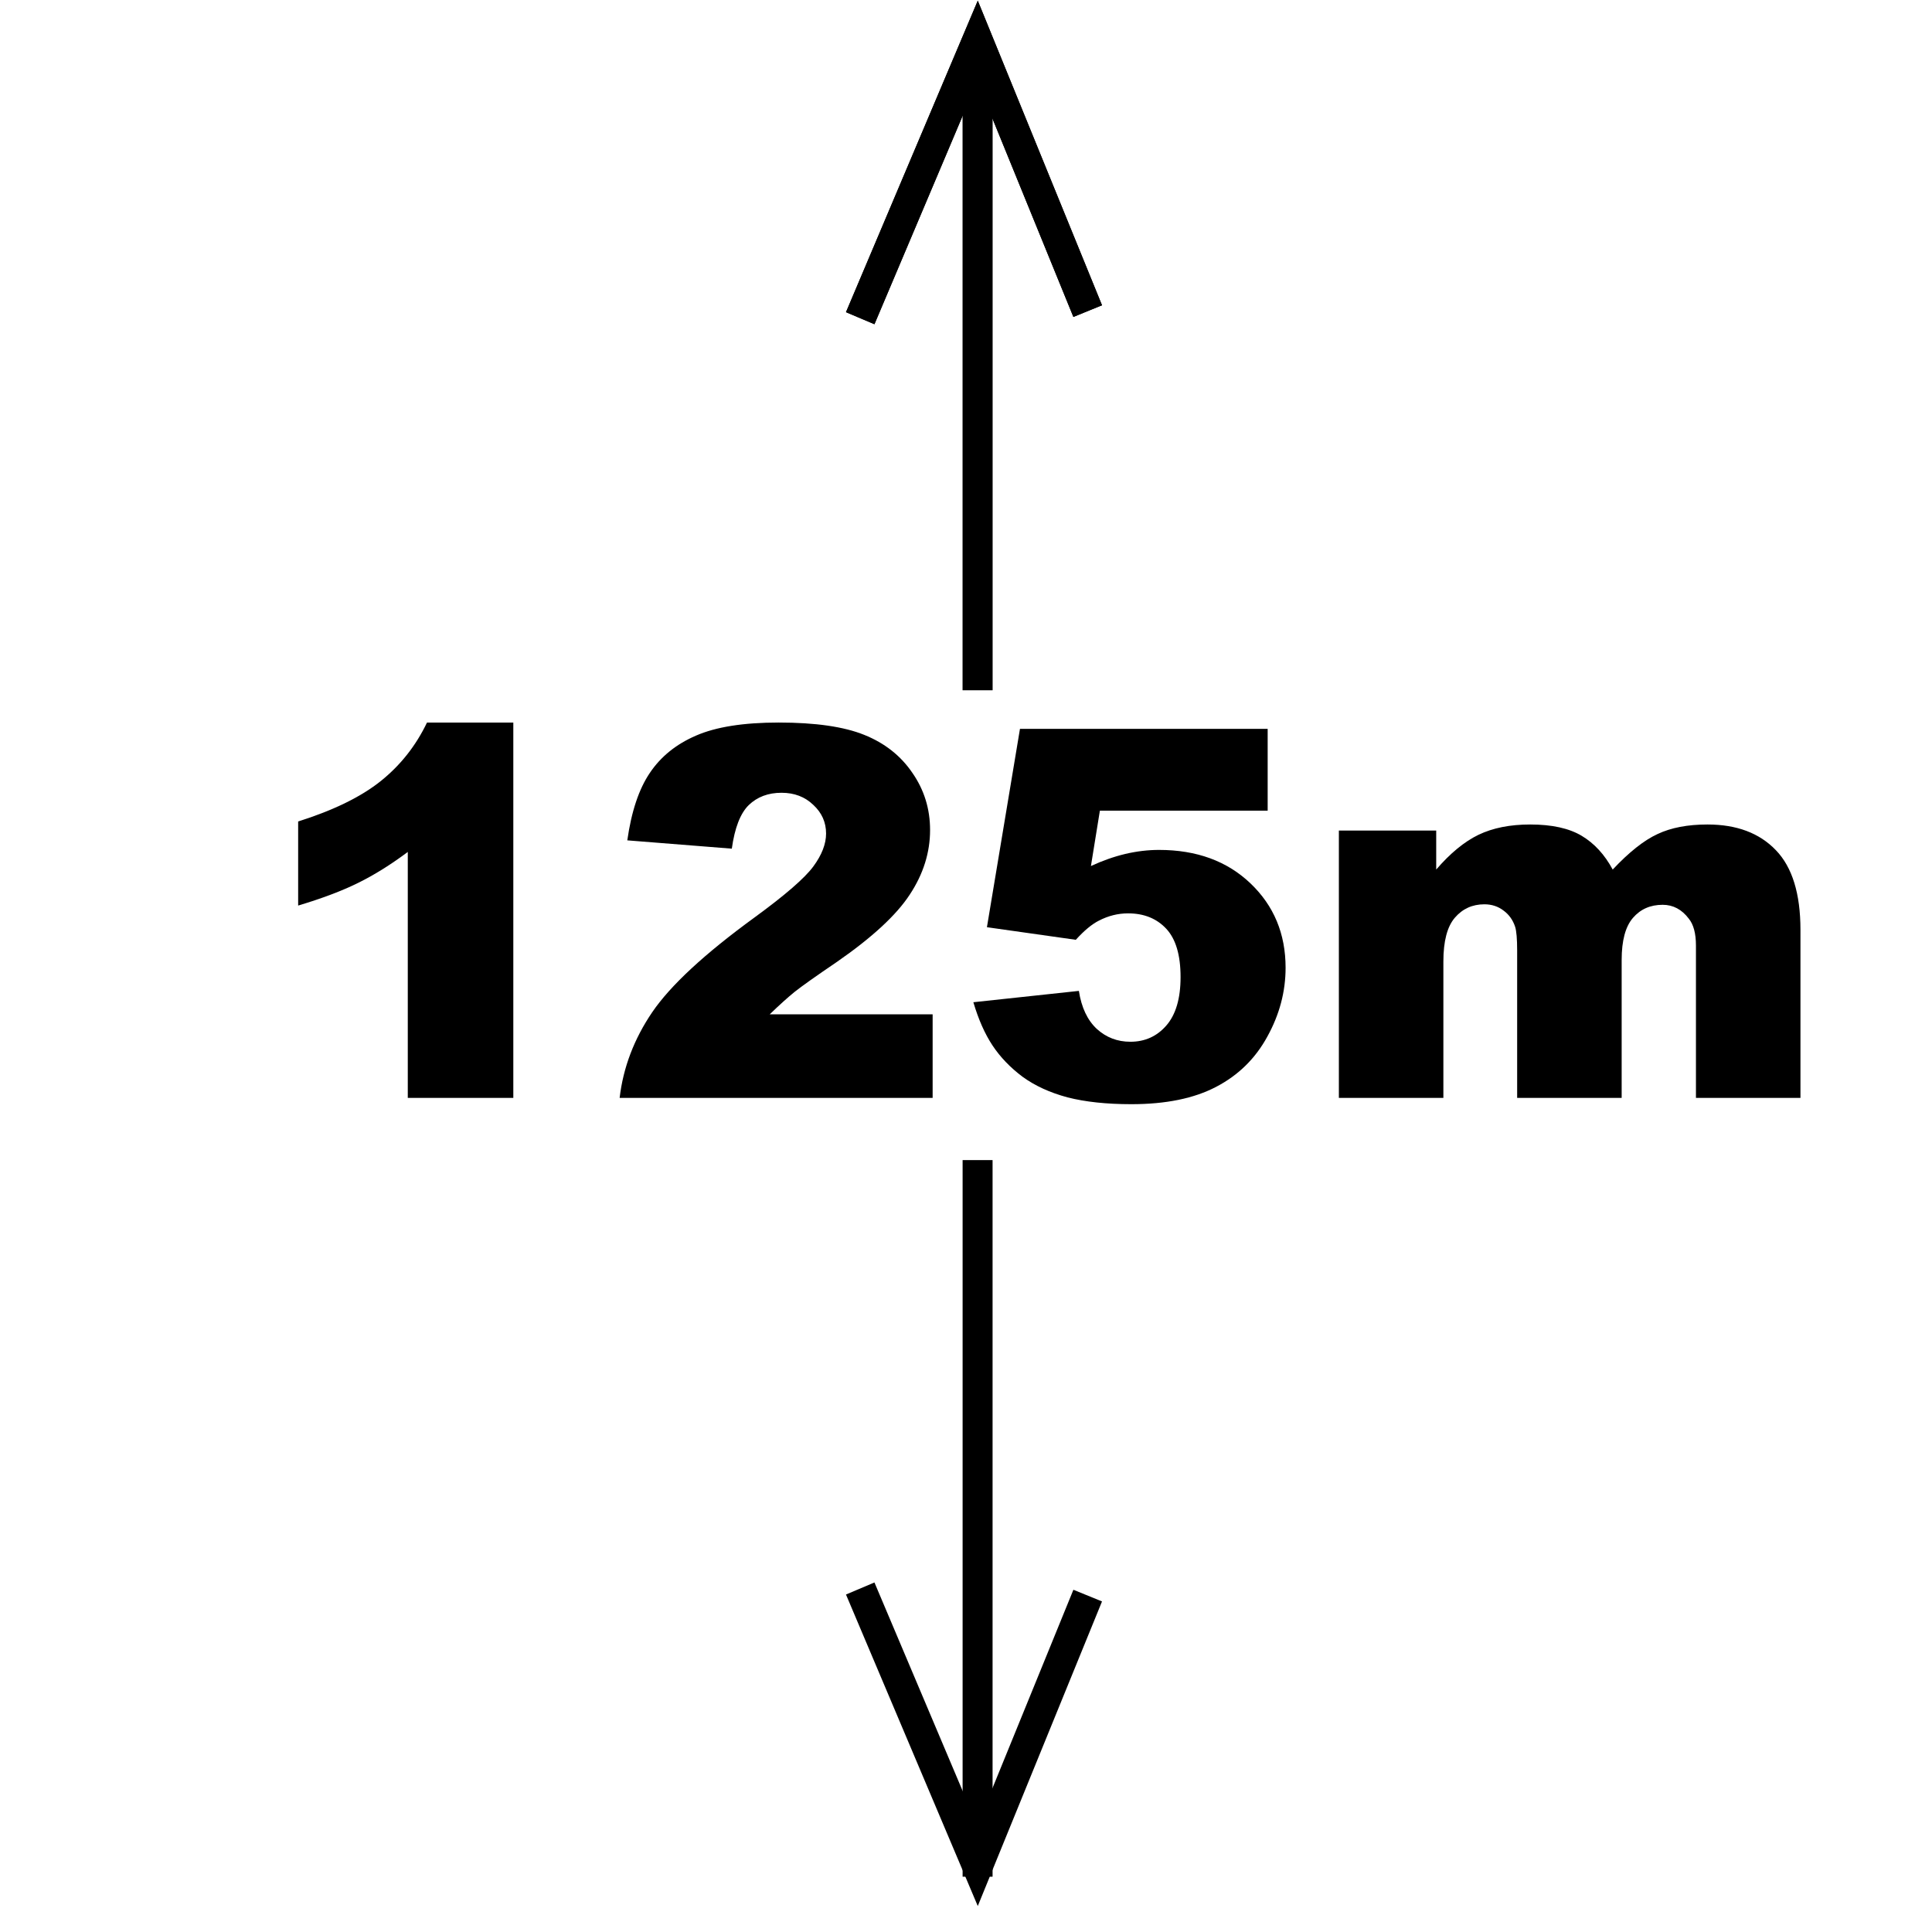
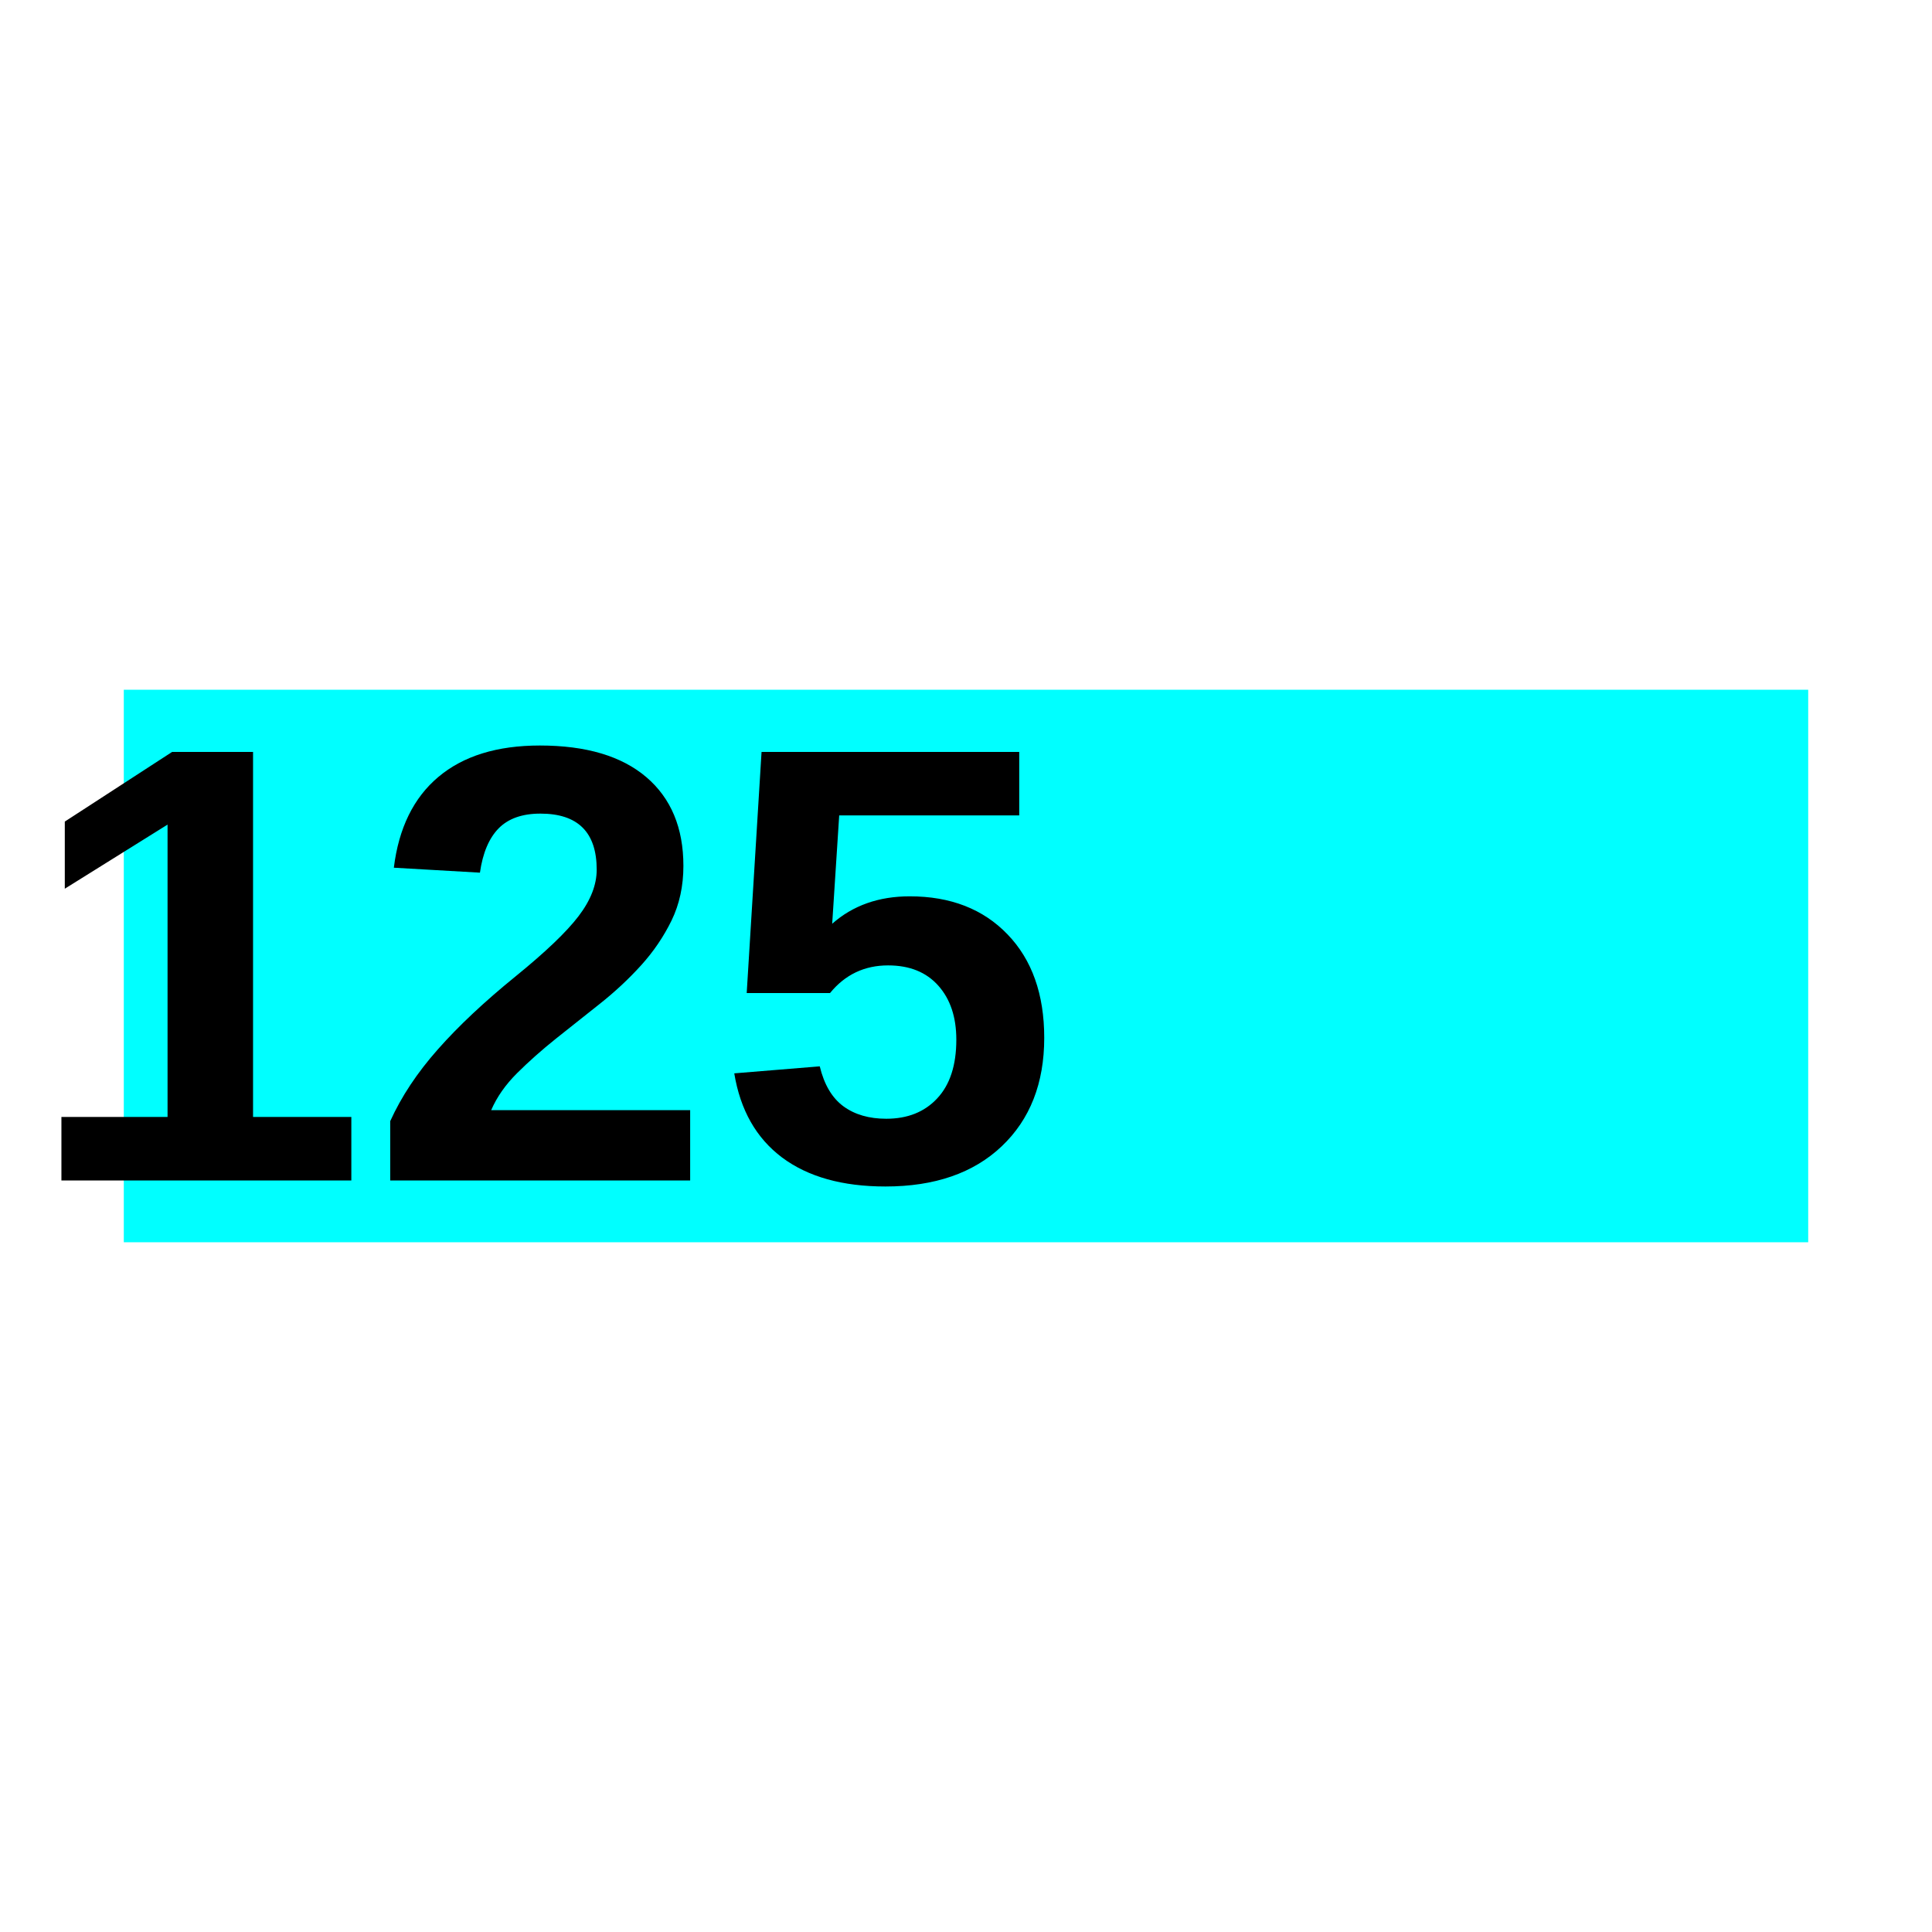
<svg xmlns="http://www.w3.org/2000/svg" version="1.1" id="Layer_1" x="0px" y="0px" viewBox="0 0 250 250" style="enable-background:new 0 0 250 250;" xml:space="preserve">
  <defs id="defs4203" />
  <style type="text/css" id="style4196">
	.st0{fill-rule:evenodd;clip-rule:evenodd;}
</style>
-   <path style="fill:none;fill-rule:evenodd;stroke:#000000;stroke-width:3.877;stroke-linecap:butt;stroke-linejoin:miter;stroke-miterlimit:4;stroke-dasharray:none;stroke-opacity:1" d="m 126.5,150.116 0,92.728" id="path4198" />
-   <path style="fill:none;fill-rule:evenodd;stroke:#000000;stroke-width:3.892;stroke-linecap:butt;stroke-linejoin:miter;stroke-miterlimit:4;stroke-dasharray:none;stroke-opacity:1" d="m 126.5,7.632 0,81.689" id="path4198-6" />
-   <path style="fill:none;fill-rule:evenodd;stroke:#000000;stroke-width:4;stroke-linecap:butt;stroke-linejoin:miter;stroke-miterlimit:4;stroke-dasharray:none;stroke-opacity:1" d="M 140.749,40.256 126.49,5.299 111.311,41.176" id="path4734" />
-   <path id="path4736" d="M 140.749,40.256 126.49,5.299 111.311,41.176" style="fill:none;fill-rule:evenodd;stroke:#000000;stroke-width:4;stroke-linecap:butt;stroke-linejoin:miter;stroke-miterlimit:4;stroke-dasharray:none;stroke-opacity:1" />
-   <path style="fill:none;fill-rule:evenodd;stroke:#000000;stroke-width:4;stroke-linecap:butt;stroke-linejoin:miter;stroke-miterlimit:4;stroke-dasharray:none;stroke-opacity:1" d="m 140.749,206.47 -14.259,34.957 -15.179,-35.877" id="path4738" />
-   <g transform="scale(1.008683,0.9913915)" style="font-style:normal;font-variant:normal;font-weight:900;font-stretch:normal;font-size:67.296px;line-height:125%;font-family:Arial;-inkscape-font-specification:'Arial, Heavy';text-align:start;letter-spacing:0px;word-spacing:0px;writing-mode:lr-tb;text-anchor:start;fill:#000000;fill-opacity:1;stroke:none;stroke-width:1px;stroke-linecap:butt;stroke-linejoin:miter;stroke-opacity:1" id="text4740">
-     <path d="m 65.851,94.308 0,48.994 -13.538,0 0,-32.104 q -3.286,2.497 -6.375,4.042 -3.056,1.544 -7.689,2.957 l 0,-10.975 q 6.835,-2.202 10.614,-5.29 3.779,-3.089 5.915,-7.623 l 11.074,0 z" style="" id="path7001" />
-     <path d="m 119.643,143.301 -40.154,0 q 0.69,-5.948 4.173,-11.172 3.516,-5.258 13.144,-12.388 5.882,-4.37 7.525,-6.638 1.643,-2.267 1.643,-4.305 0,-2.202 -1.643,-3.746 -1.61,-1.577 -4.075,-1.577 -2.563,0 -4.206,1.61 -1.61,1.61 -2.169,5.685 l -13.407,-1.084 q 0.789,-5.652 2.892,-8.806 2.103,-3.187 5.915,-4.863 3.845,-1.709 10.614,-1.709 7.065,0 10.975,1.61 3.943,1.61 6.178,4.962 2.267,3.319 2.267,7.459 0,4.403 -2.596,8.412 -2.563,4.009 -9.365,8.806 -4.042,2.793 -5.422,3.91 -1.347,1.117 -3.187,2.925 l 20.899,0 0,10.909 z" style="" id="path7003" />
-     <path d="m 130.848,95.129 31.775,0 0,10.679 -21.523,0 -1.15,7.229 q 2.234,-1.052 4.403,-1.577 2.202,-0.526 4.337,-0.526 7.229,0 11.731,4.37 4.502,4.37 4.502,11.008 0,4.666 -2.333,8.971 -2.3,4.305 -6.572,6.572 -4.239,2.267 -10.877,2.267 -4.765,0 -8.182,-0.887 -3.385,-0.92 -5.783,-2.694 -2.366,-1.807 -3.845,-4.075 -1.479,-2.267 -2.464,-5.652 l 13.538,-1.479 q 0.493,3.253 2.3,4.962 1.807,1.676 4.305,1.676 2.793,0 4.6,-2.103 1.84,-2.136 1.84,-6.342 0,-4.305 -1.84,-6.309 -1.84,-2.004 -4.896,-2.004 -1.939,0 -3.746,0.953 -1.347,0.69 -2.957,2.497 l -11.402,-1.643 4.239,-25.893 z" style="" id="path7005" />
-     <path d="m 171.758,108.404 12.487,0 0,5.093 q 2.694,-3.187 5.422,-4.535 2.76,-1.347 6.638,-1.347 4.173,0 6.605,1.479 2.432,1.479 3.976,4.403 3.155,-3.417 5.75,-4.633 2.596,-1.249 6.408,-1.249 5.619,0 8.774,3.352 3.155,3.319 3.155,10.416 l 0,21.917 -13.407,0 0,-19.88 q 0,-2.366 -0.92,-3.516 -1.347,-1.807 -3.352,-1.807 -2.366,0 -3.812,1.709 -1.446,1.709 -1.446,5.488 l 0,18.007 -13.407,0 0,-19.223 q 0,-2.3 -0.263,-3.122 -0.427,-1.314 -1.479,-2.103 -1.052,-0.821 -2.464,-0.821 -2.3,0 -3.779,1.742 -1.479,1.742 -1.479,5.718 l 0,17.81 -13.407,0 0,-34.897 z" style="" id="path7007" />
+   <g transform="matrix(1.008683,0,0,0.9913915,3.896476,-4.5991685e-6)" style="font-style:normal;font-variant:normal;font-weight:900;font-stretch:normal;font-size:67.296px;line-height:125%;font-family:Arial;-inkscape-font-specification:'Arial, Heavy';text-align:start;letter-spacing:0px;word-spacing:0px;writing-mode:lr-tb;text-anchor:start;fill:#000000;fill-opacity:1;stroke:none;stroke-width:1px;stroke-linecap:butt;stroke-linejoin:miter;stroke-opacity:1" id="text4740">
+     <rect style="fill:#00ffff" id="rect326" width="216.085" height="72.117" x="12.019" y="90.027" />
+     <text xml:space="preserve" style="font-weight:bold;font-size:80.606px;font-family:'Liberation Sans';-inkscape-font-specification:'Liberation Sans, Bold';font-variant-ligatures:no-common-ligatures;font-variant-caps:small-caps;text-align:center;text-anchor:middle;fill:#000000;stroke:none;stroke-width:0.672px" x="122.206" y="152.748" id="text483" transform="scale(0.9913914,1.008683)">
+       <tspan id="tspan481" x="122.206" y="152.748" style="text-align:center;text-anchor:middle;stroke-width:0.672px">125</tspan>
+     </text>
  </g>
-   <text xml:space="preserve" style="font-style:normal;font-variant:normal;font-weight:900;font-stretch:normal;font-size:79.766px;line-height:125%;font-family:Arial;-inkscape-font-specification:'Arial, Heavy';text-align:start;letter-spacing:0px;word-spacing:0px;writing-mode:lr-tb;text-anchor:start;fill:#000000;fill-opacity:1;stroke:none;stroke-width:1px;stroke-linecap:butt;stroke-linejoin:miter;stroke-opacity:1" x="219.863" y="125.35" id="text4744">
-     <tspan id="tspan4746" x="219.863" y="125.35" />
-     <tspan x="219.863" y="225.057" id="tspan4748" />
-   </text>
</svg>
